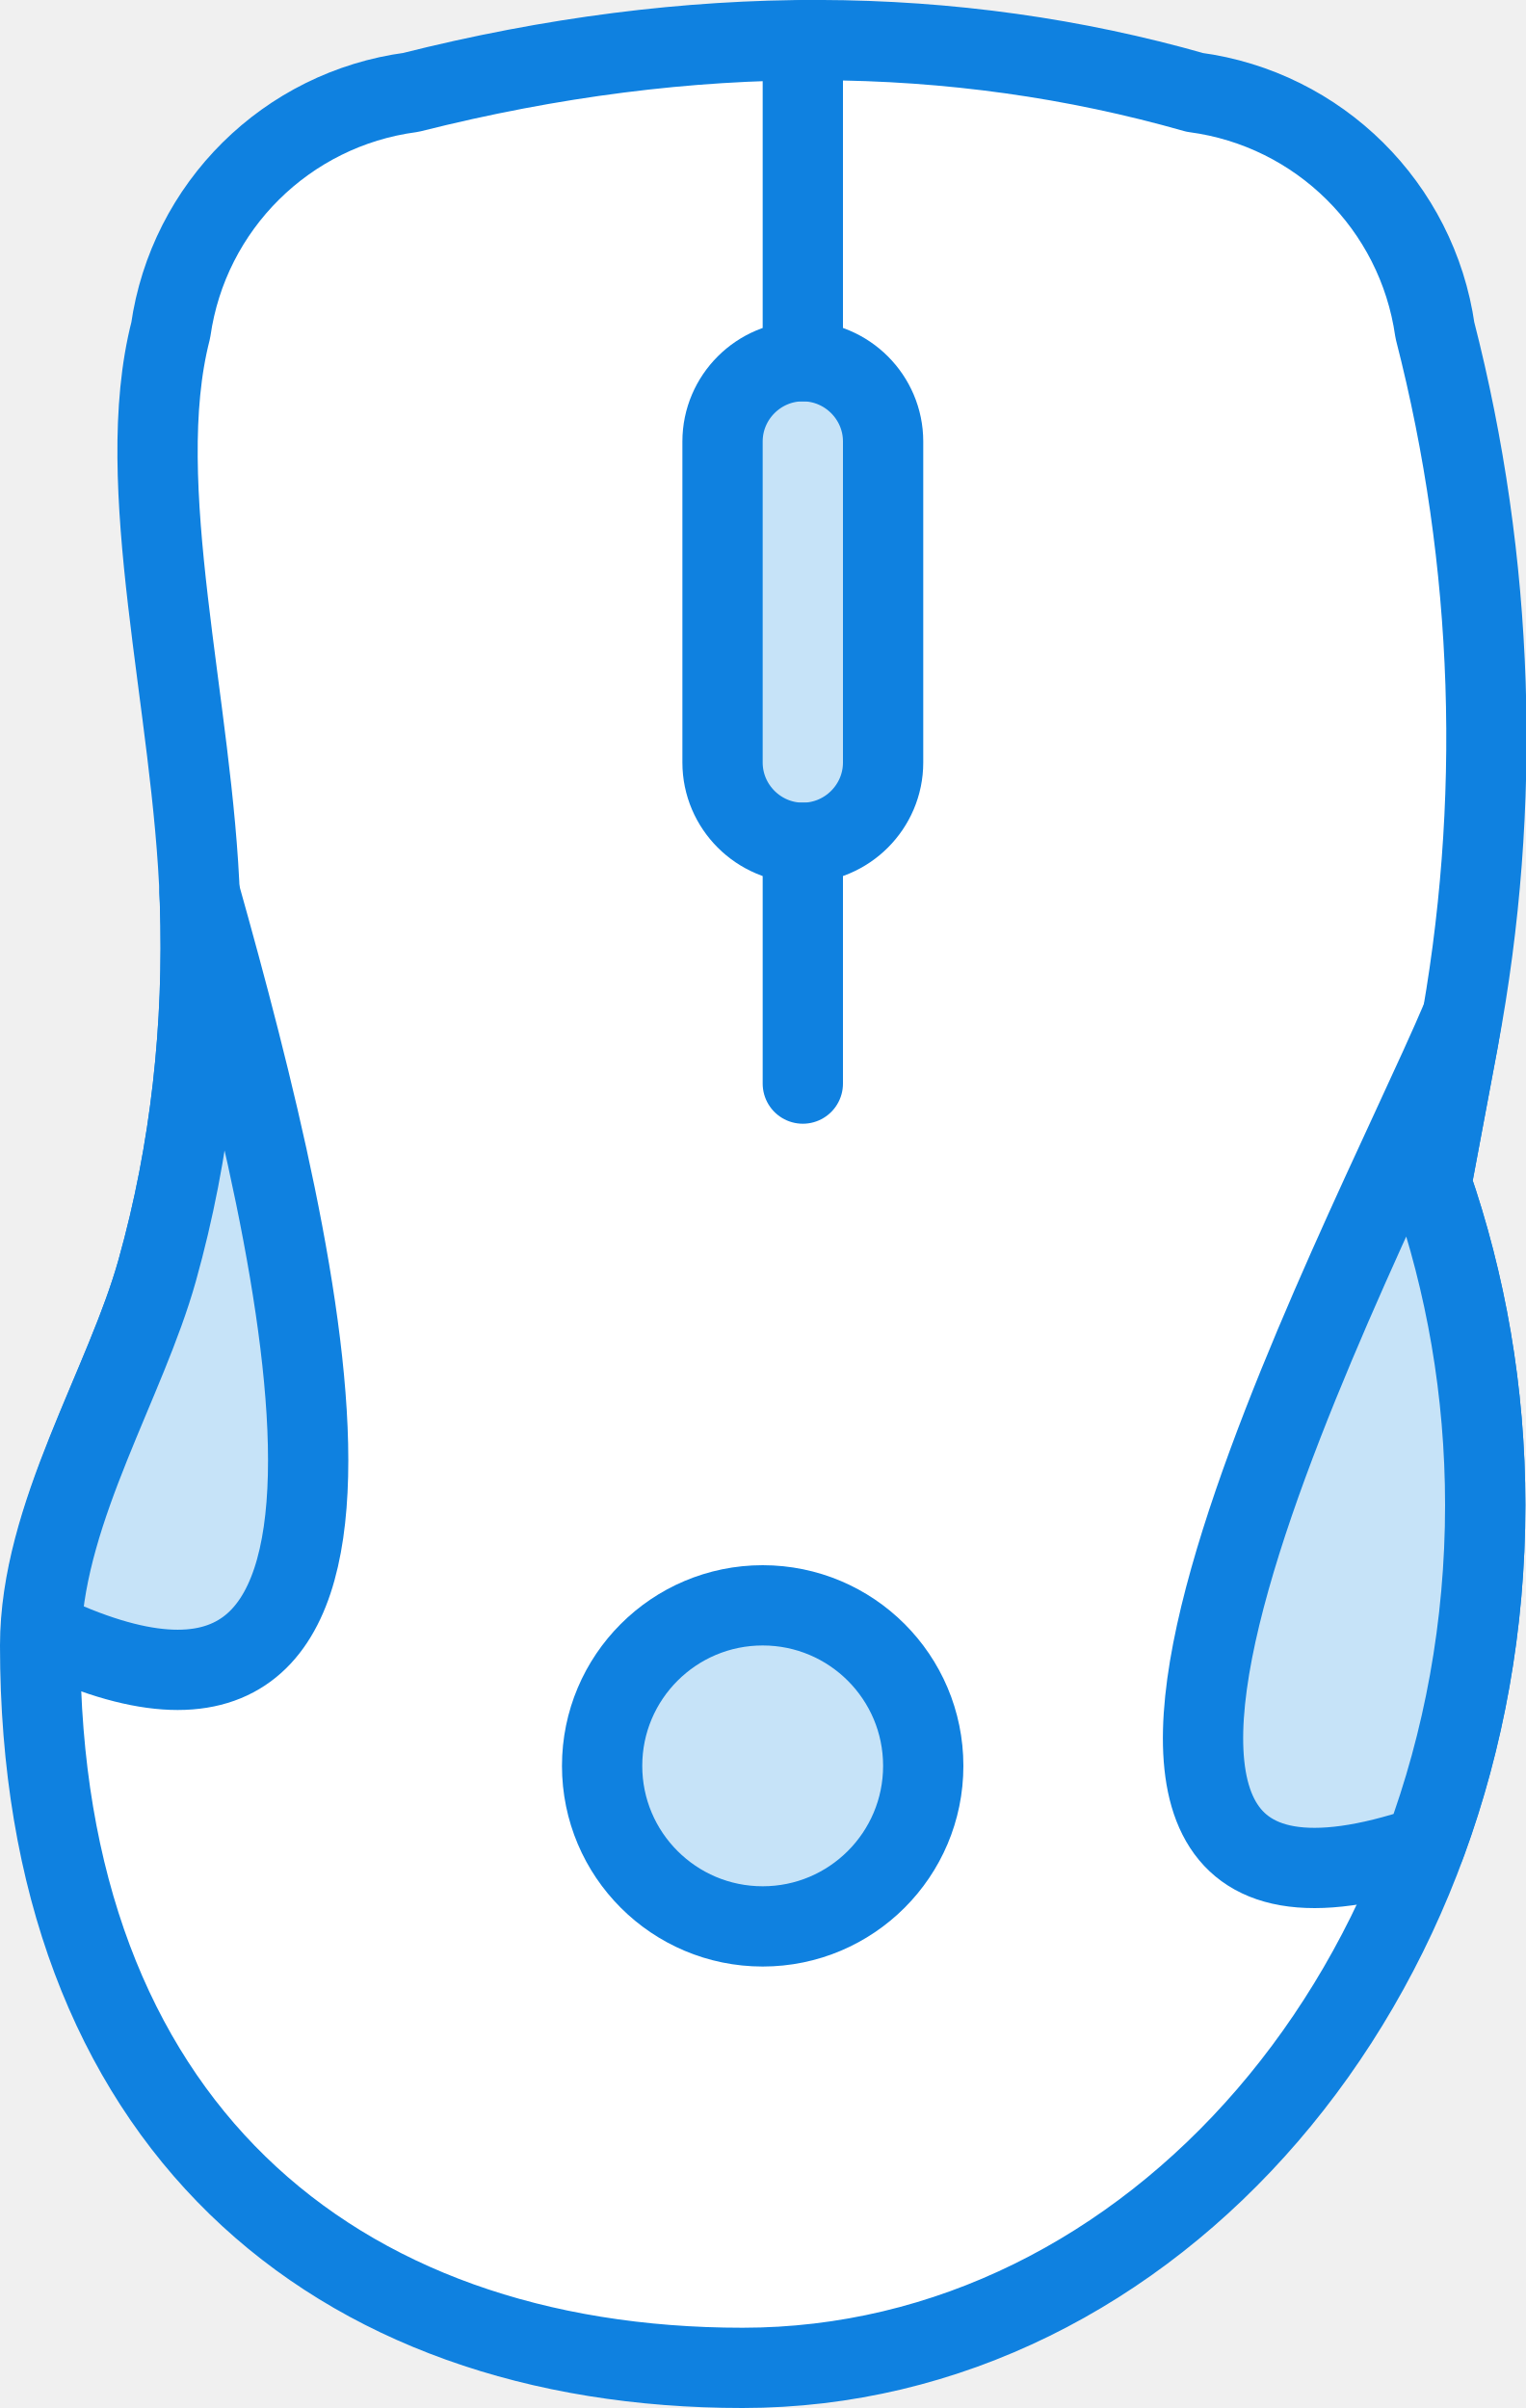
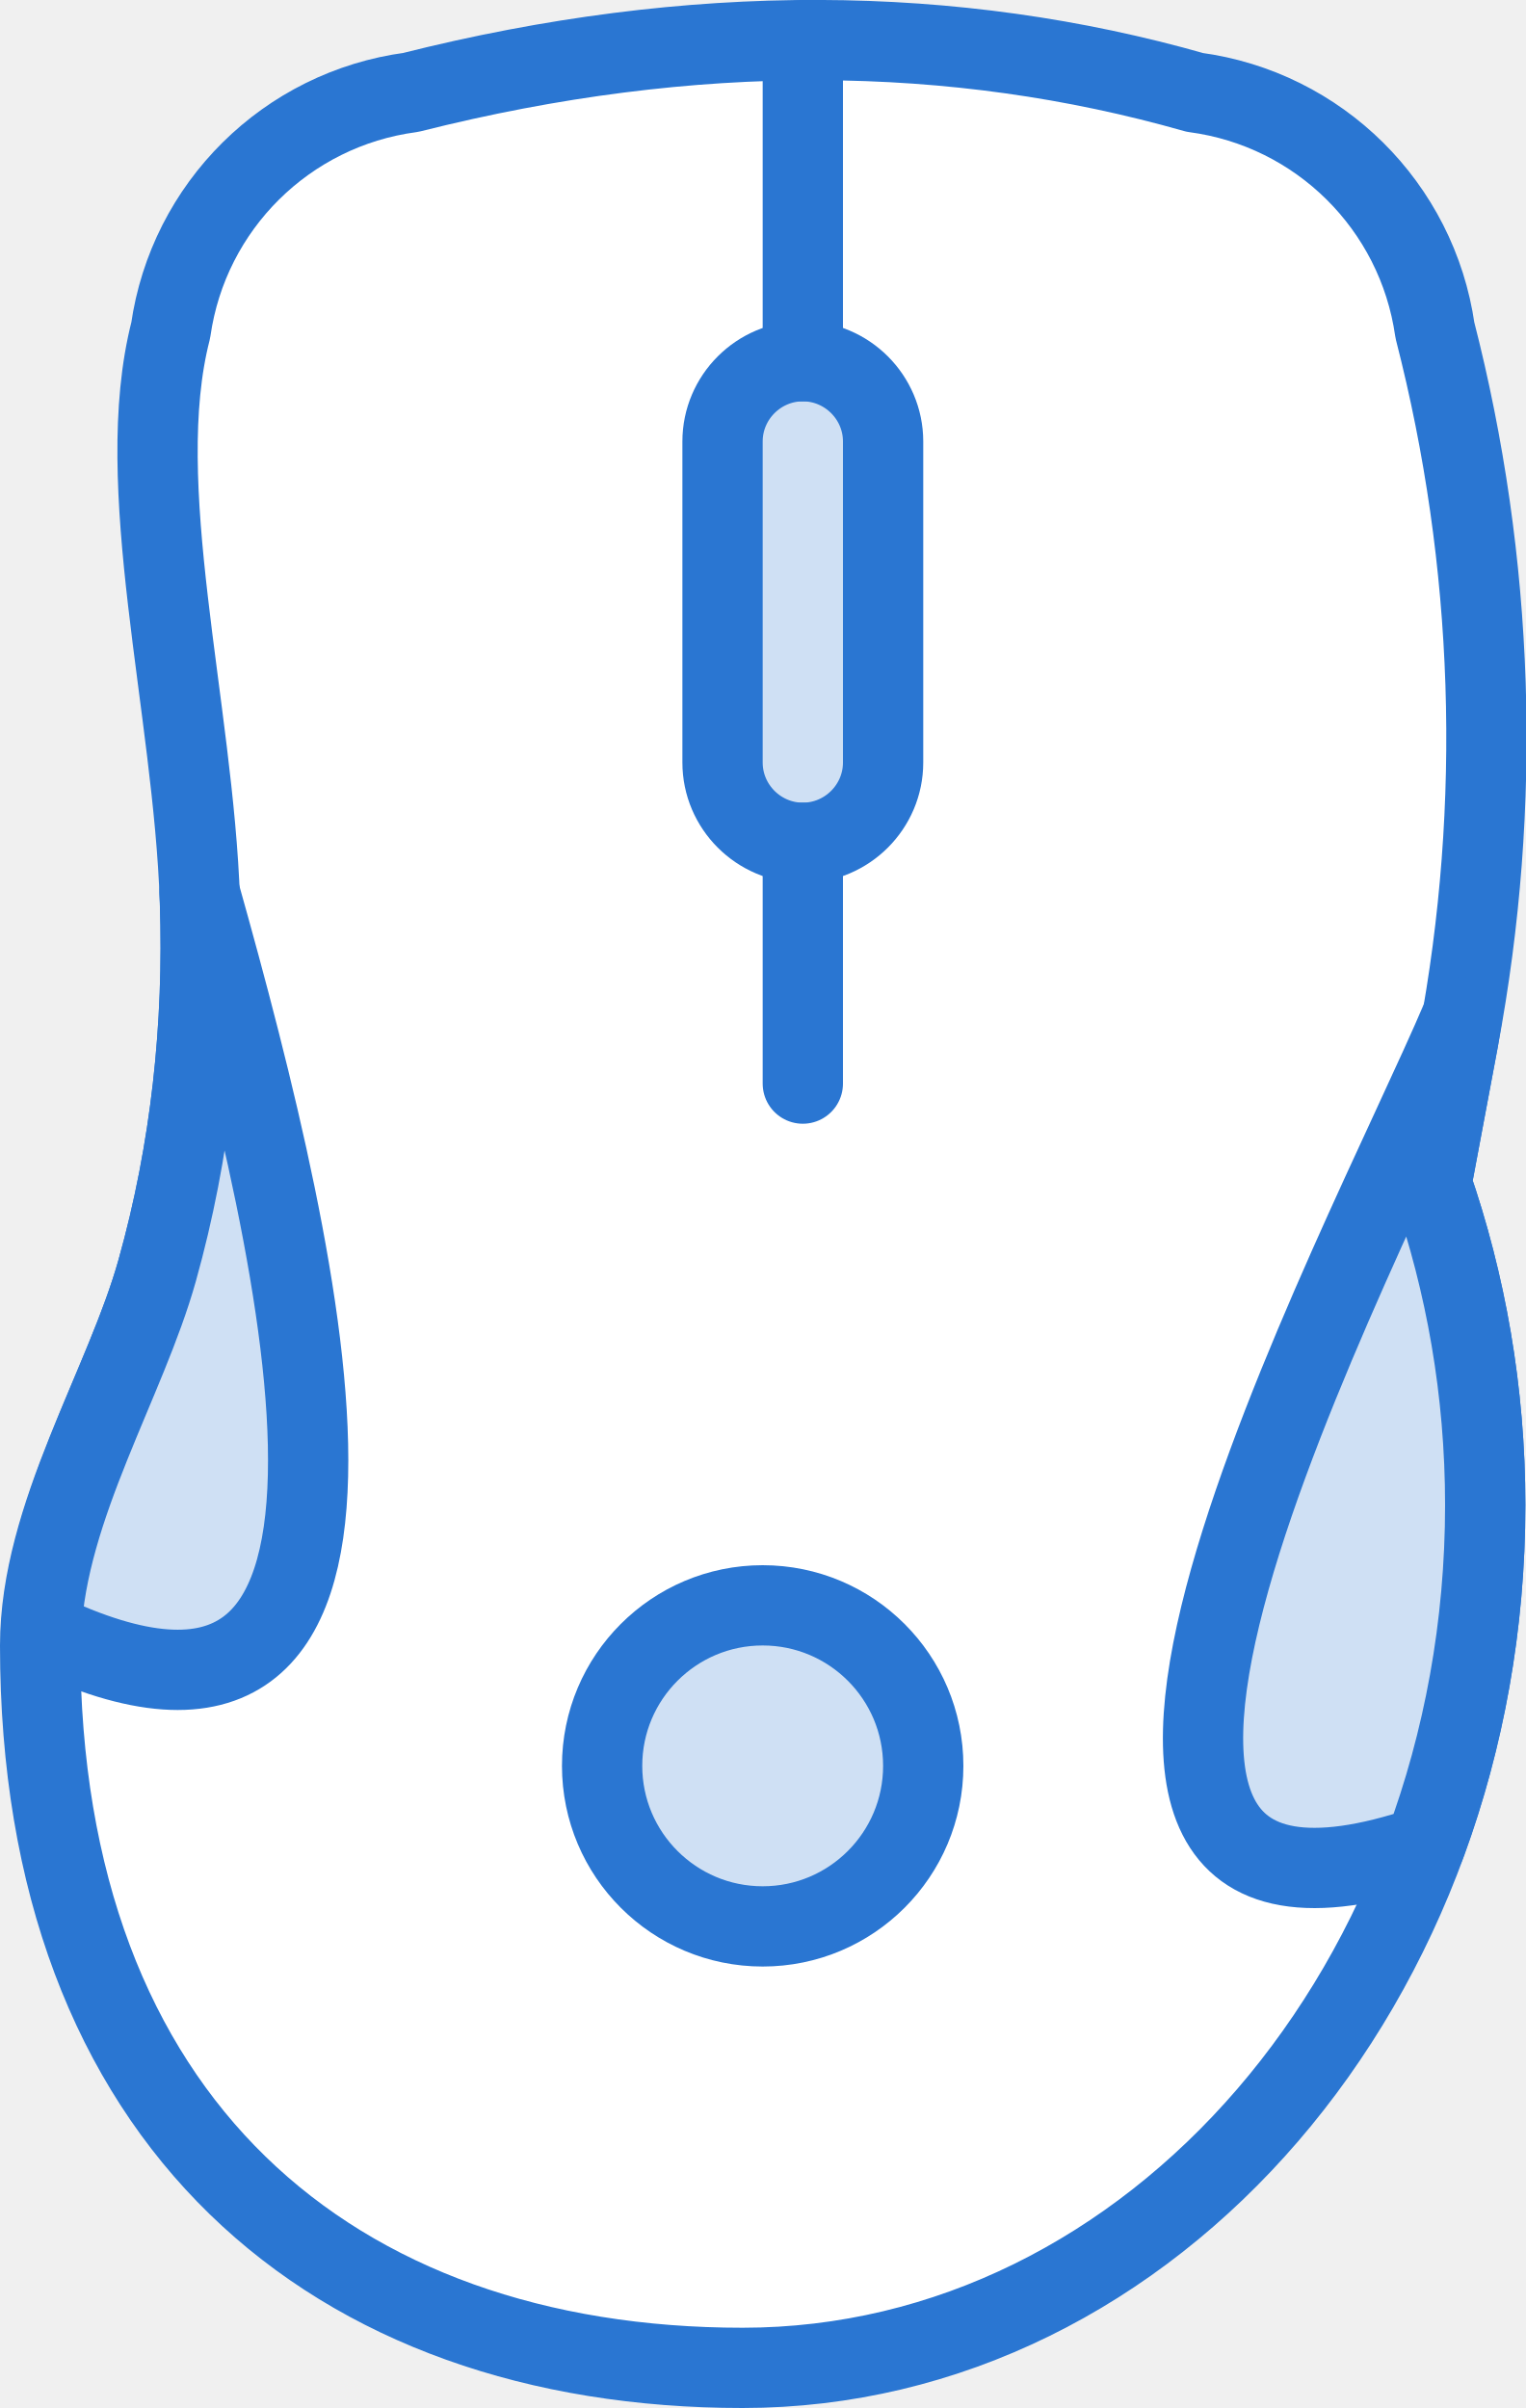
<svg xmlns="http://www.w3.org/2000/svg" width="38px" height="60px" viewBox="0 0 38 60" version="1.1">
  <defs />
  <g id="Page-1" stroke="none" stroke-width="1" fill="none" fill-rule="evenodd">
    <g id="71---Generic-Mouse-(Webby)" transform="translate(1, 0)">
      <path d="M2.916,31.656 C3.753,28.666 4.086,25.567 3.981,22.463 C3.817,17.602 2.261,12.091 3.253,8.23 C3.695,5.137 6.139,2.715 9.236,2.302 L9.236,2.302 C16.266,0.529 22.79,0.6 28.764,2.302 C31.861,2.715 34.305,5.137 34.747,8.23 C36.231,14.006 36.431,20.038 35.331,25.9 L34.658,29.488 C35.516,31.966 36,34.665 36,37.5 C36,49.374 27.717,59 17.5,59 C7.283,59 0,52.874 0,41 C0,37.776 2.113,34.523 2.916,31.656 L2.916,31.656 Z" id="Fill-1090" fill="#FFFFFF" />
-       <path d="M2.916,31.656 C3.753,28.666 4.086,25.567 3.981,22.463 C3.817,17.602 2.261,12.091 3.253,8.23 C3.695,5.137 6.139,2.715 9.236,2.302 L9.236,2.302 C16.266,0.529 22.79,0.6 28.764,2.302 C31.861,2.715 34.305,5.137 34.747,8.23 C36.231,14.006 36.431,20.038 35.331,25.9 L34.658,29.488 C35.516,31.966 36,34.665 36,37.5 C36,49.374 27.717,59 17.5,59 C7.283,59 0,52.874 0,41 C0,37.776 2.113,34.523 2.916,31.656 L2.916,31.656 Z" id="Stroke-1091" stroke="#0F81E0" stroke-width="2" stroke-linecap="round" stroke-linejoin="round" />
-       <path d="M35.331,25.9 L34.658,29.488 C35.516,31.966 36,34.665 36,37.5 C36,40.521 35.459,43.393 34.491,46.001 C22.792,49.958 32.939,31.194 35.42,25.346 C35.388,25.53 35.366,25.716 35.331,25.9 L35.331,25.9 Z" id="Fill-1092" fill="#C6E3F8" />
-       <path d="M35.331,25.9 L34.658,29.488 C35.516,31.966 36,34.665 36,37.5 C36,40.521 35.459,43.393 34.491,46.001 C22.792,49.958 32.939,31.194 35.42,25.346 C35.388,25.53 35.366,25.716 35.331,25.9 L35.331,25.9 Z" id="Stroke-1093" stroke="#0F81E0" stroke-width="2" stroke-linecap="round" stroke-linejoin="round" />
-       <path d="M0.027,40.644 C0.172,37.537 2.143,34.418 2.916,31.656 C3.753,28.666 4.086,25.567 3.981,22.463 C3.979,22.388 3.973,22.31 3.97,22.234 C6.642,31.726 9.82,45.361 0.027,40.644 L0.027,40.644 Z" id="Fill-1094" fill="#C6E3F8" />
-       <path d="M0.027,40.644 C0.172,37.537 2.143,34.418 2.916,31.656 C3.753,28.666 4.086,25.567 3.981,22.463 C3.979,22.388 3.973,22.31 3.97,22.234 C6.642,31.726 9.82,45.361 0.027,40.644 L0.027,40.644 Z" id="Stroke-1095" stroke="#0F81E0" stroke-width="2" stroke-linecap="round" stroke-linejoin="round" />
-       <path d="M19,21 L19,21 C20.1,21 21,20.1 21,19 L21,11 C21,9.9 20.1,9 19,9 C17.9,9 17,9.9 17,11 L17,19 C17,20.1 17.9,21 19,21 L19,21 Z" id="Fill-1096" fill="#C6E3F8" />
-       <path d="M19,21 L19,21 C20.1,21 21,20.1 21,19 L21,11 C21,9.9 20.1,9 19,9 C17.9,9 17,9.9 17,11 L17,19 C17,20.1 17.9,21 19,21 L19,21 Z" id="Stroke-1097" stroke="#0F81E0" stroke-width="2" stroke-linecap="round" stroke-linejoin="round" />
+       <path d="M2.916,31.656 C3.753,28.666 4.086,25.567 3.981,22.463 C3.817,17.602 2.261,12.091 3.253,8.23 C3.695,5.137 6.139,2.715 9.236,2.302 L9.236,2.302 C16.266,0.529 22.79,0.6 28.764,2.302 C31.861,2.715 34.305,5.137 34.747,8.23 C36.231,14.006 36.431,20.038 35.331,25.9 L34.658,29.488 C35.516,31.966 36,34.665 36,37.5 C36,49.374 27.717,59 17.5,59 C7.283,59 0,52.874 0,41 C0,37.776 2.113,34.523 2.916,31.656 L2.916,31.656 Z" id="Stroke-1091" stroke="#2A76D2" stroke-width="2" stroke-linecap="round" stroke-linejoin="round" />
+       <path class="shading" d="M35.331,25.9 L34.658,29.488 C35.516,31.966 36,34.665 36,37.5 C36,40.521 35.459,43.393 34.491,46.001 C22.792,49.958 32.939,31.194 35.42,25.346 C35.388,25.53 35.366,25.716 35.331,25.9 L35.331,25.9 Z" id="Fill-1092" fill="#CFE0F4" />
+       <path d="M35.331,25.9 L34.658,29.488 C35.516,31.966 36,34.665 36,37.5 C36,40.521 35.459,43.393 34.491,46.001 C22.792,49.958 32.939,31.194 35.42,25.346 C35.388,25.53 35.366,25.716 35.331,25.9 L35.331,25.9 Z" id="Stroke-1093" stroke="#2A76D2" stroke-width="2" stroke-linecap="round" stroke-linejoin="round" />
+       <path class="shading" d="M0.027,40.644 C0.172,37.537 2.143,34.418 2.916,31.656 C3.753,28.666 4.086,25.567 3.981,22.463 C3.979,22.388 3.973,22.31 3.97,22.234 C6.642,31.726 9.82,45.361 0.027,40.644 L0.027,40.644 Z" id="Fill-1094" fill="#CFE0F4" />
+       <path d="M0.027,40.644 C0.172,37.537 2.143,34.418 2.916,31.656 C3.753,28.666 4.086,25.567 3.981,22.463 C3.979,22.388 3.973,22.31 3.97,22.234 C6.642,31.726 9.82,45.361 0.027,40.644 L0.027,40.644 Z" id="Stroke-1095" stroke="#2A76D2" stroke-width="2" stroke-linecap="round" stroke-linejoin="round" />
+       <path class="shading" d="M19,21 L19,21 C20.1,21 21,20.1 21,19 L21,11 C21,9.9 20.1,9 19,9 C17.9,9 17,9.9 17,11 L17,19 C17,20.1 17.9,21 19,21 L19,21 Z" id="Fill-1096" fill="#CFE0F4" />
+       <path d="M19,21 L19,21 C20.1,21 21,20.1 21,19 L21,11 C21,9.9 20.1,9 19,9 C17.9,9 17,9.9 17,11 L17,19 C17,20.1 17.9,21 19,21 L19,21 Z" id="Stroke-1097" stroke="#2A76D2" stroke-width="2" stroke-linecap="round" stroke-linejoin="round" />
      <path d="M19,9 L19,1" id="Fill-1098" fill="#FFFFFF" />
-       <path d="M19,9 L19,1" id="Stroke-1099" stroke="#0F81E0" stroke-width="2" stroke-linecap="round" stroke-linejoin="round" />
-       <path d="M19,21 L19,27" id="Stroke-1100" stroke="#0F81E0" stroke-width="2" stroke-linecap="round" stroke-linejoin="round" />
-       <path d="M14,44 C14,46.209 15.791,48 18,48 C20.209,48 22,46.209 22,44 C22,41.791 20.209,40 18,40 C15.791,40 14,41.791 14,44 L14,44 Z" id="Fill-1101" fill="#C6E3F8" />
-       <path d="M14,44 C14,46.209 15.791,48 18,48 C20.209,48 22,46.209 22,44 C22,41.791 20.209,40 18,40 C15.791,40 14,41.791 14,44 L14,44 Z" id="Stroke-1102" stroke="#0F81E0" stroke-width="2" stroke-linecap="round" stroke-linejoin="round" />
+       <path d="M19,9 L19,1" id="Stroke-1099" stroke="#2A76D2" stroke-width="2" stroke-linecap="round" stroke-linejoin="round" />
+       <path d="M19,21 L19,27" id="Stroke-1100" stroke="#2A76D2" stroke-width="2" stroke-linecap="round" stroke-linejoin="round" />
+       <path class="shading" d="M14,44 C14,46.209 15.791,48 18,48 C20.209,48 22,46.209 22,44 C22,41.791 20.209,40 18,40 C15.791,40 14,41.791 14,44 L14,44 Z" id="Fill-1101" fill="#CFE0F4" />
+       <path d="M14,44 C14,46.209 15.791,48 18,48 C20.209,48 22,46.209 22,44 C22,41.791 20.209,40 18,40 C15.791,40 14,41.791 14,44 L14,44 Z" id="Stroke-1102" stroke="#2A76D2" stroke-width="2" stroke-linecap="round" stroke-linejoin="round" />
    </g>
  </g>
</svg>
